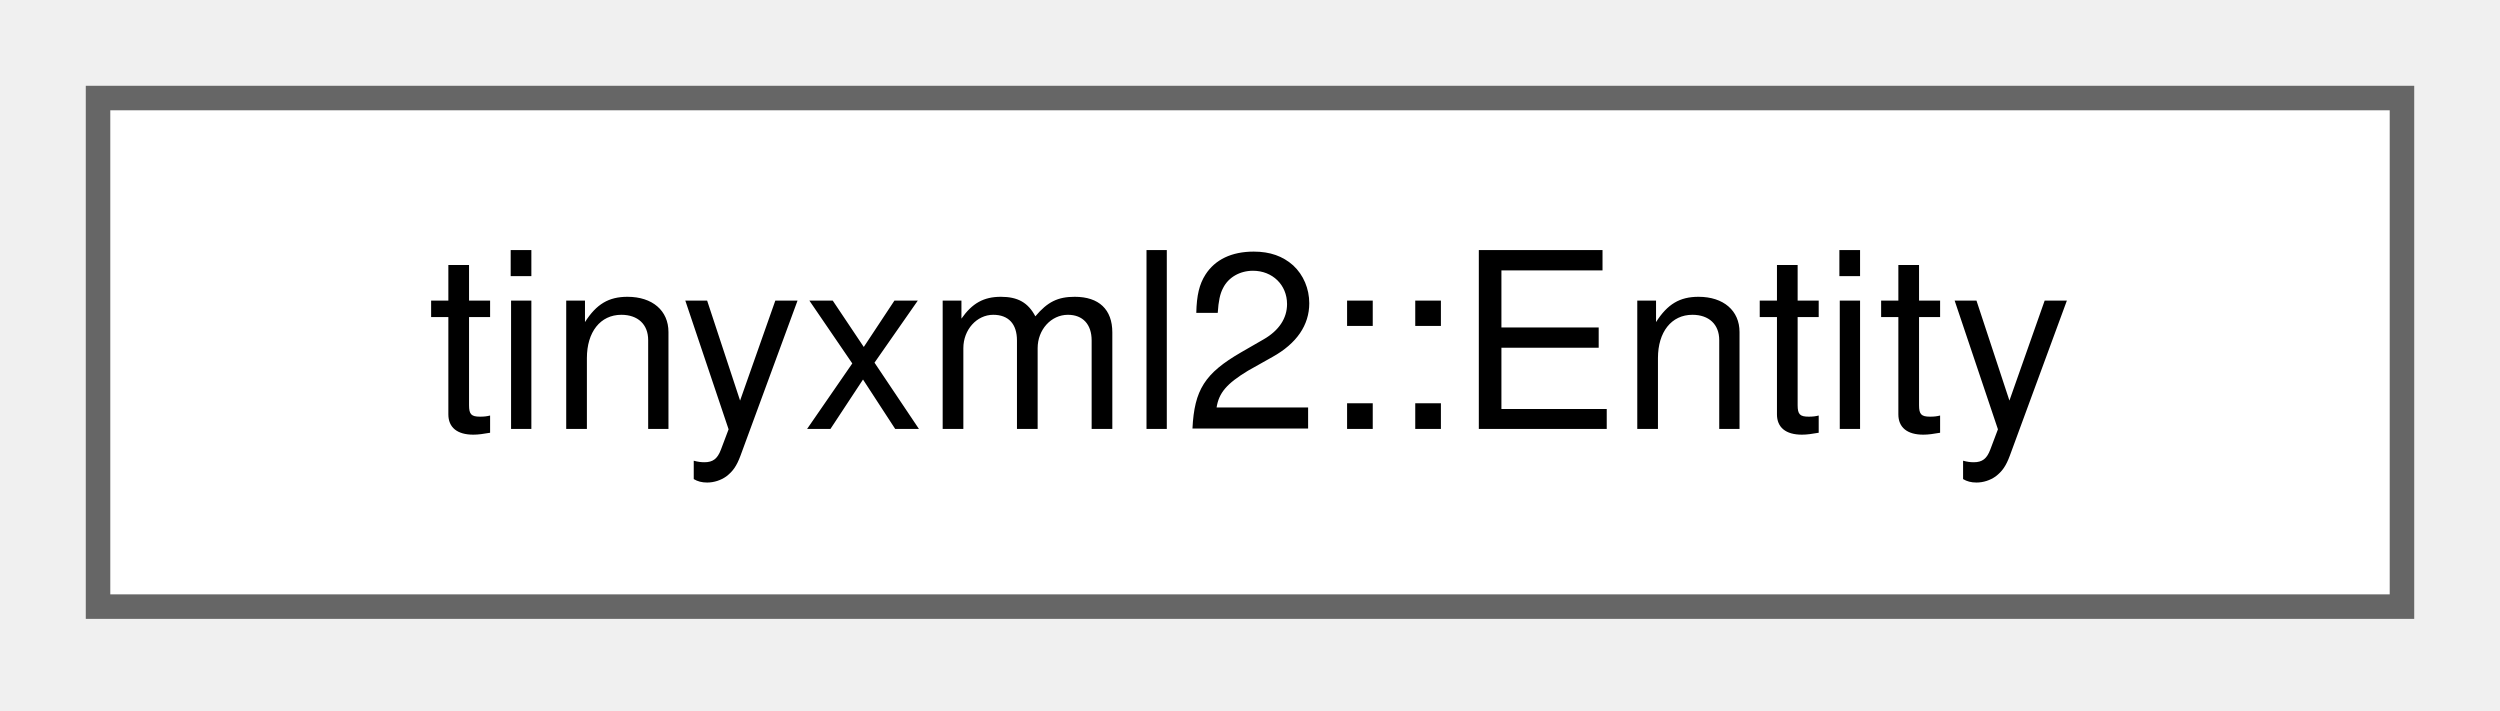
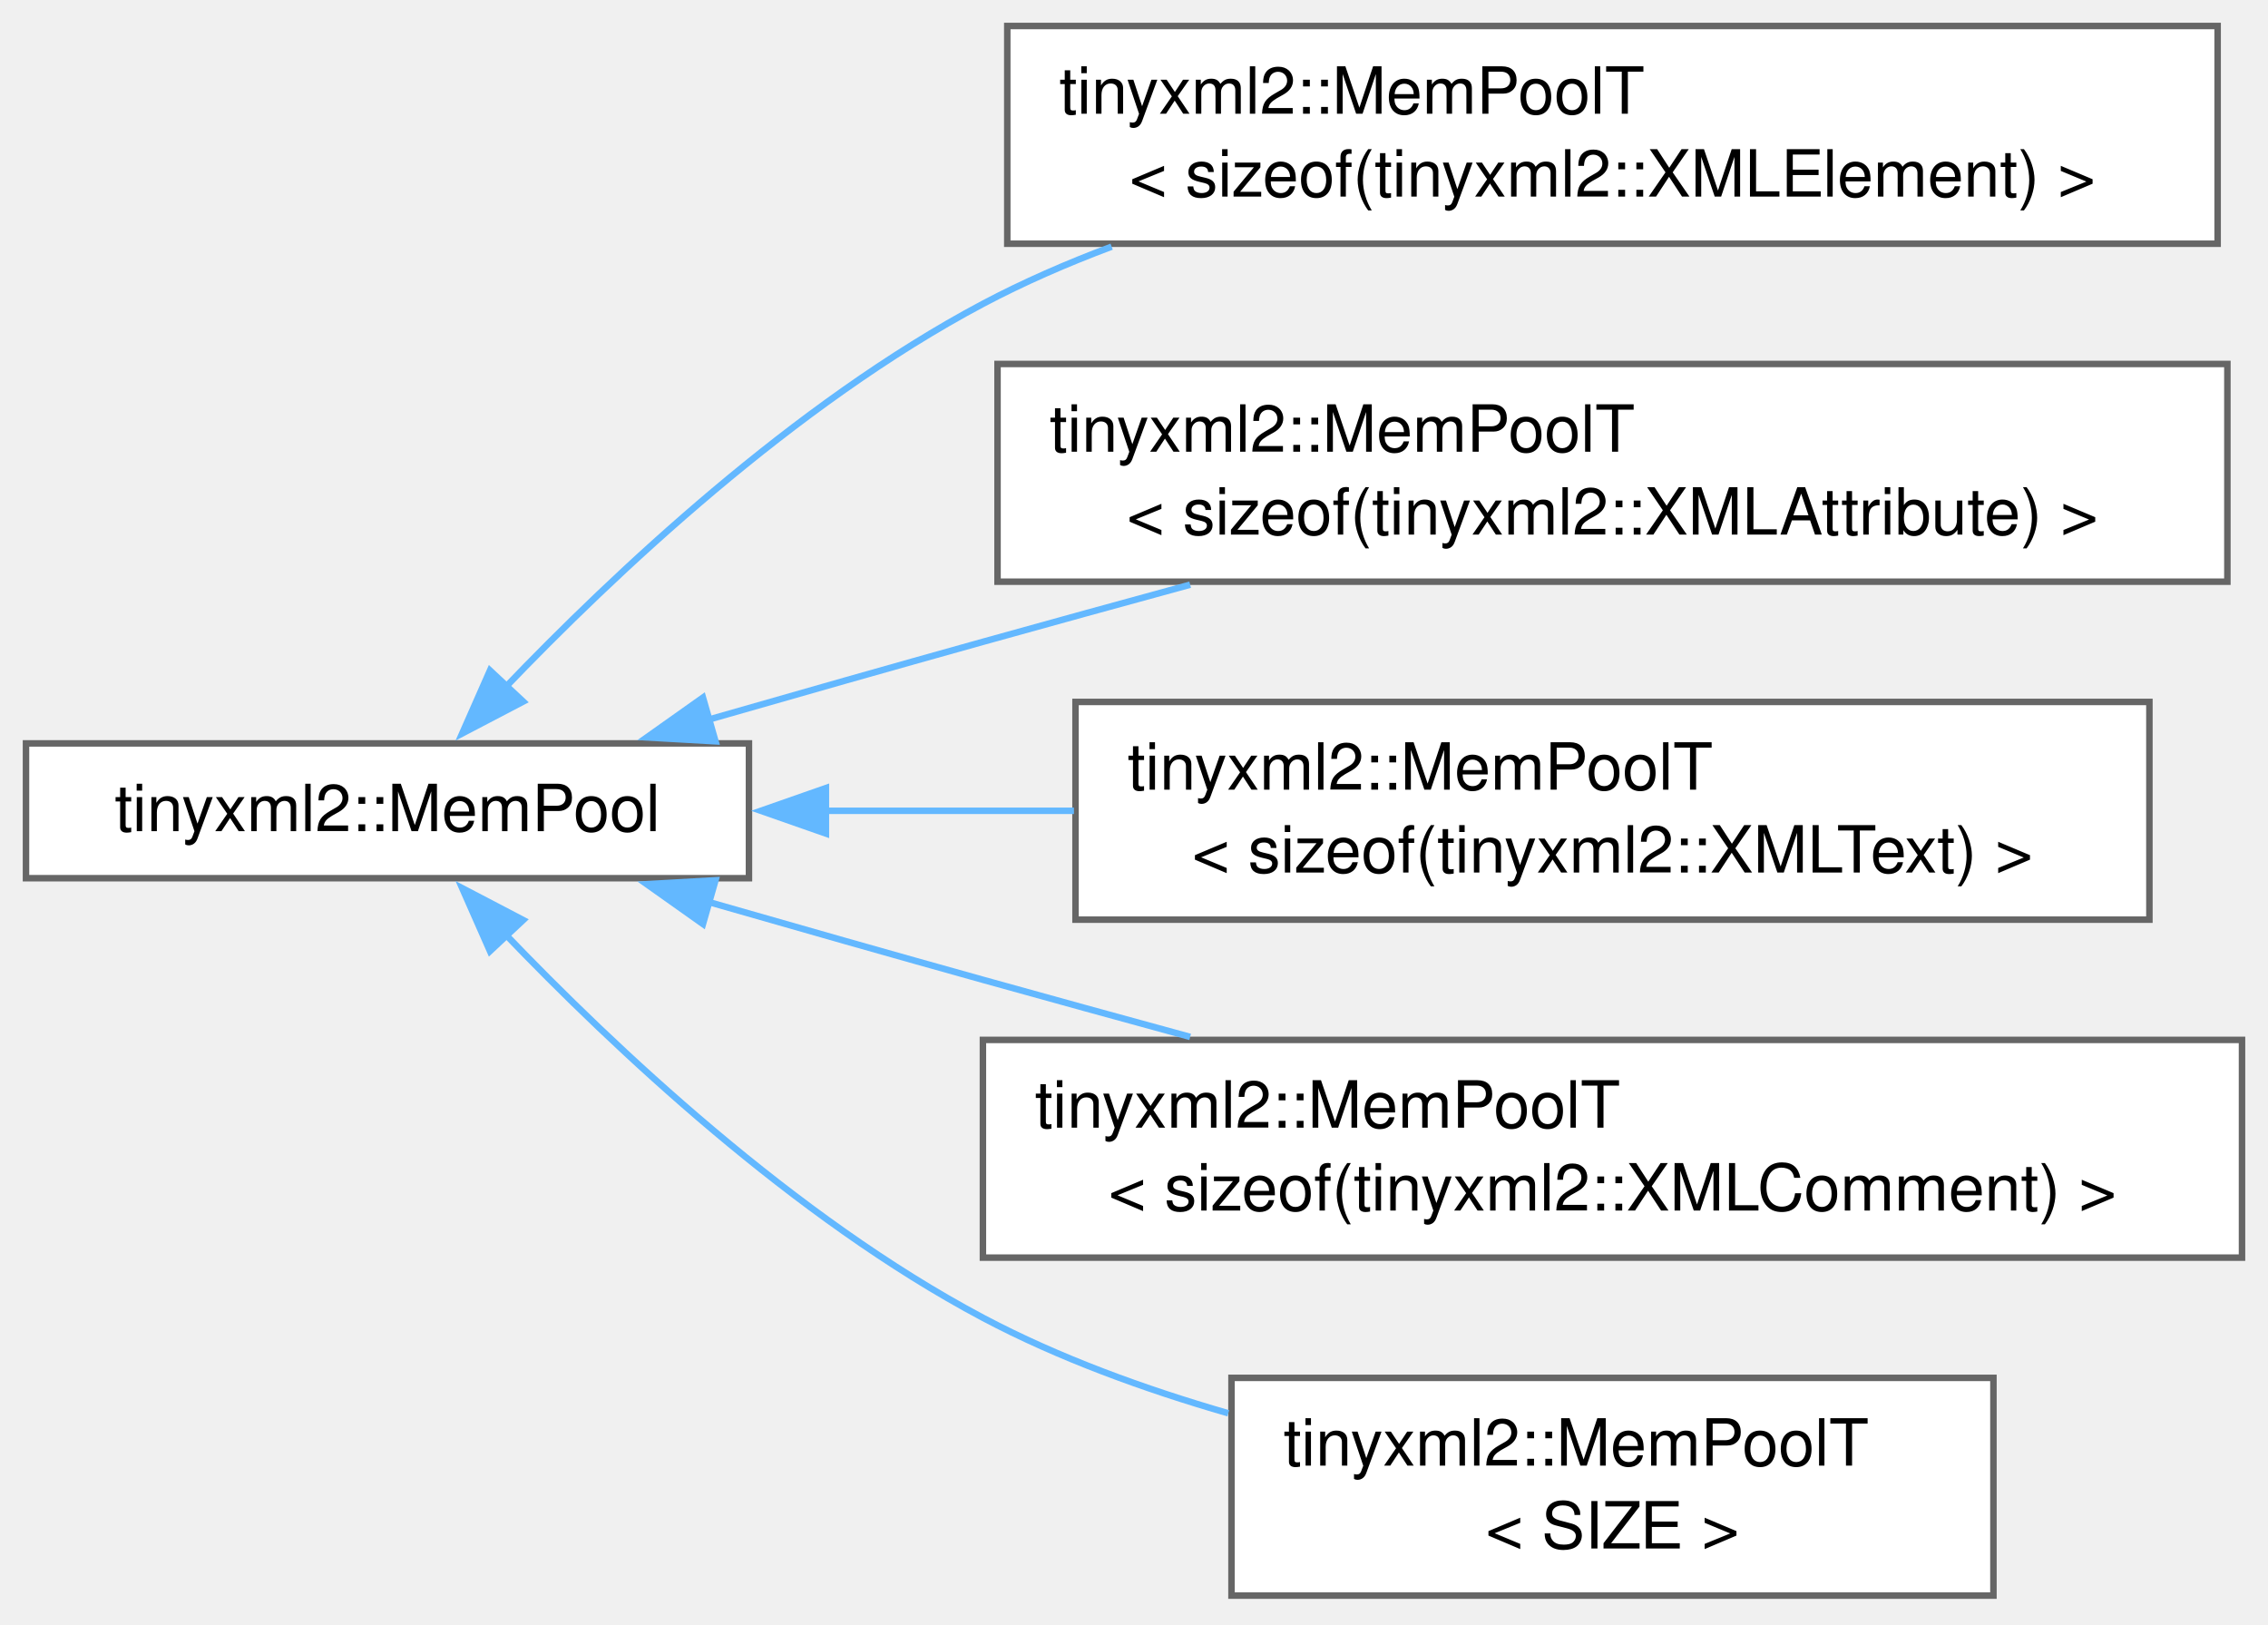
- <svg xmlns="http://www.w3.org/2000/svg" xmlns:xlink="http://www.w3.org/1999/xlink" width="102pt" height="29pt" viewBox="0.00 0.00 102.00 29.00">
-   <g id="graph0" class="graph" transform="scale(1 1) rotate(0) translate(4 24.75)">
+ <svg xmlns="http://www.w3.org/2000/svg" xmlns:xlink="http://www.w3.org/1999/xlink" width="349pt" height="250pt" viewBox="0.00 0.00 349.00 250.00">
+   <g id="graph0" class="graph" transform="scale(1 1) rotate(0) translate(4 245.5)">
    <g id="Node000000" class="node">
      <g id="a_Node000000">
-         <a xlink:href="structtinyxml2_1_1Entity.html" target="_top" xlink:title=" ">
-           <polygon fill="white" stroke="#666666" points="94,-20.75 0,-20.75 0,0 94,0 94,-20.75" />
-           <text xml:space="preserve" text-anchor="middle" x="47" y="-7.25" font-family="Helvetica,sans-Serif" font-size="10.00">tinyxml2::Entity</text>
+         <a xlink:href="classtinyxml2_1_1MemPool.html" target="_top" xlink:title=" ">
+           <polygon fill="white" stroke="#666666" points="111.25,-131.12 0,-131.12 0,-110.38 111.25,-110.38 111.25,-131.12" />
+           <text xml:space="preserve" text-anchor="middle" x="55.62" y="-117.62" font-family="Helvetica,sans-Serif" font-size="10.00">tinyxml2::MemPool</text>
+         </a>
+       </g>
+     </g>
+     <g id="Node000001" class="node">
+       <g id="a_Node000001">
+         <a xlink:href="classtinyxml2_1_1MemPoolT.html" target="_top" xlink:title=" ">
+           <polygon fill="white" stroke="#666666" points="337.25,-241.5 151,-241.5 151,-208 337.25,-208 337.25,-241.5" />
+           <text xml:space="preserve" text-anchor="start" x="159" y="-228" font-family="Helvetica,sans-Serif" font-size="10.00">tinyxml2::MemPoolT</text>
+           <text xml:space="preserve" text-anchor="middle" x="244.12" y="-215.25" font-family="Helvetica,sans-Serif" font-size="10.00">&lt; sizeof(tinyxml2::XMLElement) &gt;</text>
+         </a>
+       </g>
+     </g>
+     <g id="edge191_Node000000_Node000001" class="edge">
+       <g id="a_edge191_Node000000_Node000001">
+         <a xlink:title=" ">
+           <path fill="none" stroke="#63b8ff" d="M73.52,-139.49C90.5,-157.23 118.25,-183.37 147.25,-198.75 153.5,-202.06 160.2,-204.98 167.06,-207.55" />
+           <polygon fill="#63b8ff" stroke="#63b8ff" points="76.51,-137.56 67.12,-132.65 71.4,-142.34 76.51,-137.56" />
+         </a>
+       </g>
+     </g>
+     <g id="Node000002" class="node">
+       <g id="a_Node000002">
+         <a xlink:href="classtinyxml2_1_1MemPoolT.html" target="_top" xlink:title=" ">
+           <polygon fill="white" stroke="#666666" points="338.75,-189.5 149.5,-189.5 149.5,-156 338.75,-156 338.75,-189.5" />
+           <text xml:space="preserve" text-anchor="start" x="157.5" y="-176" font-family="Helvetica,sans-Serif" font-size="10.00">tinyxml2::MemPoolT</text>
+           <text xml:space="preserve" text-anchor="middle" x="244.12" y="-163.25" font-family="Helvetica,sans-Serif" font-size="10.00">&lt; sizeof(tinyxml2::XMLAttribute) &gt;</text>
+         </a>
+       </g>
+     </g>
+     <g id="edge192_Node000000_Node000002" class="edge">
+       <g id="a_edge192_Node000000_Node000002">
+         <a xlink:title=" ">
+           <path fill="none" stroke="#63b8ff" d="M104.76,-134.7C118.47,-138.64 133.44,-142.9 147.25,-146.75 157.55,-149.62 168.48,-152.63 179.14,-155.54" />
+           <polygon fill="#63b8ff" stroke="#63b8ff" points="106.1,-131.44 95.52,-132.04 104.17,-138.17 106.1,-131.44" />
+         </a>
+       </g>
+     </g>
+     <g id="Node000003" class="node">
+       <g id="a_Node000003">
+         <a xlink:href="classtinyxml2_1_1MemPoolT.html" target="_top" xlink:title=" ">
+           <polygon fill="white" stroke="#666666" points="326.75,-137.5 161.5,-137.5 161.5,-104 326.75,-104 326.75,-137.5" />
+           <text xml:space="preserve" text-anchor="start" x="169.5" y="-124" font-family="Helvetica,sans-Serif" font-size="10.00">tinyxml2::MemPoolT</text>
+           <text xml:space="preserve" text-anchor="middle" x="244.12" y="-111.25" font-family="Helvetica,sans-Serif" font-size="10.00">&lt; sizeof(tinyxml2::XMLText) &gt;</text>
+         </a>
+       </g>
+     </g>
+     <g id="edge193_Node000000_Node000003" class="edge">
+       <g id="a_edge193_Node000000_Node000003">
+         <a xlink:title=" ">
+           <path fill="none" stroke="#63b8ff" d="M122.78,-120.75C135.24,-120.75 148.4,-120.75 161.26,-120.75" />
+           <polygon fill="#63b8ff" stroke="#63b8ff" points="123.09,-117.25 113.09,-120.75 123.09,-124.25 123.09,-117.25" />
+         </a>
+       </g>
+     </g>
+     <g id="Node000004" class="node">
+       <g id="a_Node000004">
+         <a xlink:href="classtinyxml2_1_1MemPoolT.html" target="_top" xlink:title=" ">
+           <polygon fill="white" stroke="#666666" points="341,-85.5 147.25,-85.5 147.25,-52 341,-52 341,-85.5" />
+           <text xml:space="preserve" text-anchor="start" x="155.25" y="-72" font-family="Helvetica,sans-Serif" font-size="10.00">tinyxml2::MemPoolT</text>
+           <text xml:space="preserve" text-anchor="middle" x="244.12" y="-59.25" font-family="Helvetica,sans-Serif" font-size="10.00">&lt; sizeof(tinyxml2::XMLComment) &gt;</text>
+         </a>
+       </g>
+     </g>
+     <g id="edge194_Node000000_Node000004" class="edge">
+       <g id="a_edge194_Node000000_Node000004">
+         <a xlink:title=" ">
+           <path fill="none" stroke="#63b8ff" d="M104.76,-106.8C118.47,-102.86 133.44,-98.6 147.25,-94.75 157.55,-91.88 168.48,-88.87 179.14,-85.96" />
+           <polygon fill="#63b8ff" stroke="#63b8ff" points="104.17,-103.33 95.52,-109.46 106.1,-110.06 104.17,-103.33" />
+         </a>
+       </g>
+     </g>
+     <g id="Node000005" class="node">
+       <g id="a_Node000005">
+         <a xlink:href="classtinyxml2_1_1MemPoolT.html" target="_top" xlink:title=" ">
+           <polygon fill="white" stroke="#666666" points="302.75,-33.5 185.5,-33.5 185.5,0 302.75,0 302.75,-33.5" />
+           <text xml:space="preserve" text-anchor="start" x="193.5" y="-20" font-family="Helvetica,sans-Serif" font-size="10.00">tinyxml2::MemPoolT</text>
+           <text xml:space="preserve" text-anchor="middle" x="244.12" y="-7.25" font-family="Helvetica,sans-Serif" font-size="10.00">&lt; SIZE &gt;</text>
+         </a>
+       </g>
+     </g>
+     <g id="edge195_Node000000_Node000005" class="edge">
+       <g id="a_edge195_Node000000_Node000005">
+         <a xlink:title=" ">
+           <path fill="none" stroke="#63b8ff" d="M73.52,-102.01C90.5,-84.27 118.25,-58.13 147.25,-42.75 158.9,-36.57 172.16,-31.76 185.01,-28.05" />
+           <polygon fill="#63b8ff" stroke="#63b8ff" points="71.4,-99.16 67.12,-108.85 76.51,-103.94 71.4,-99.16" />
        </a>
      </g>
    </g>
  </g>
</svg>
